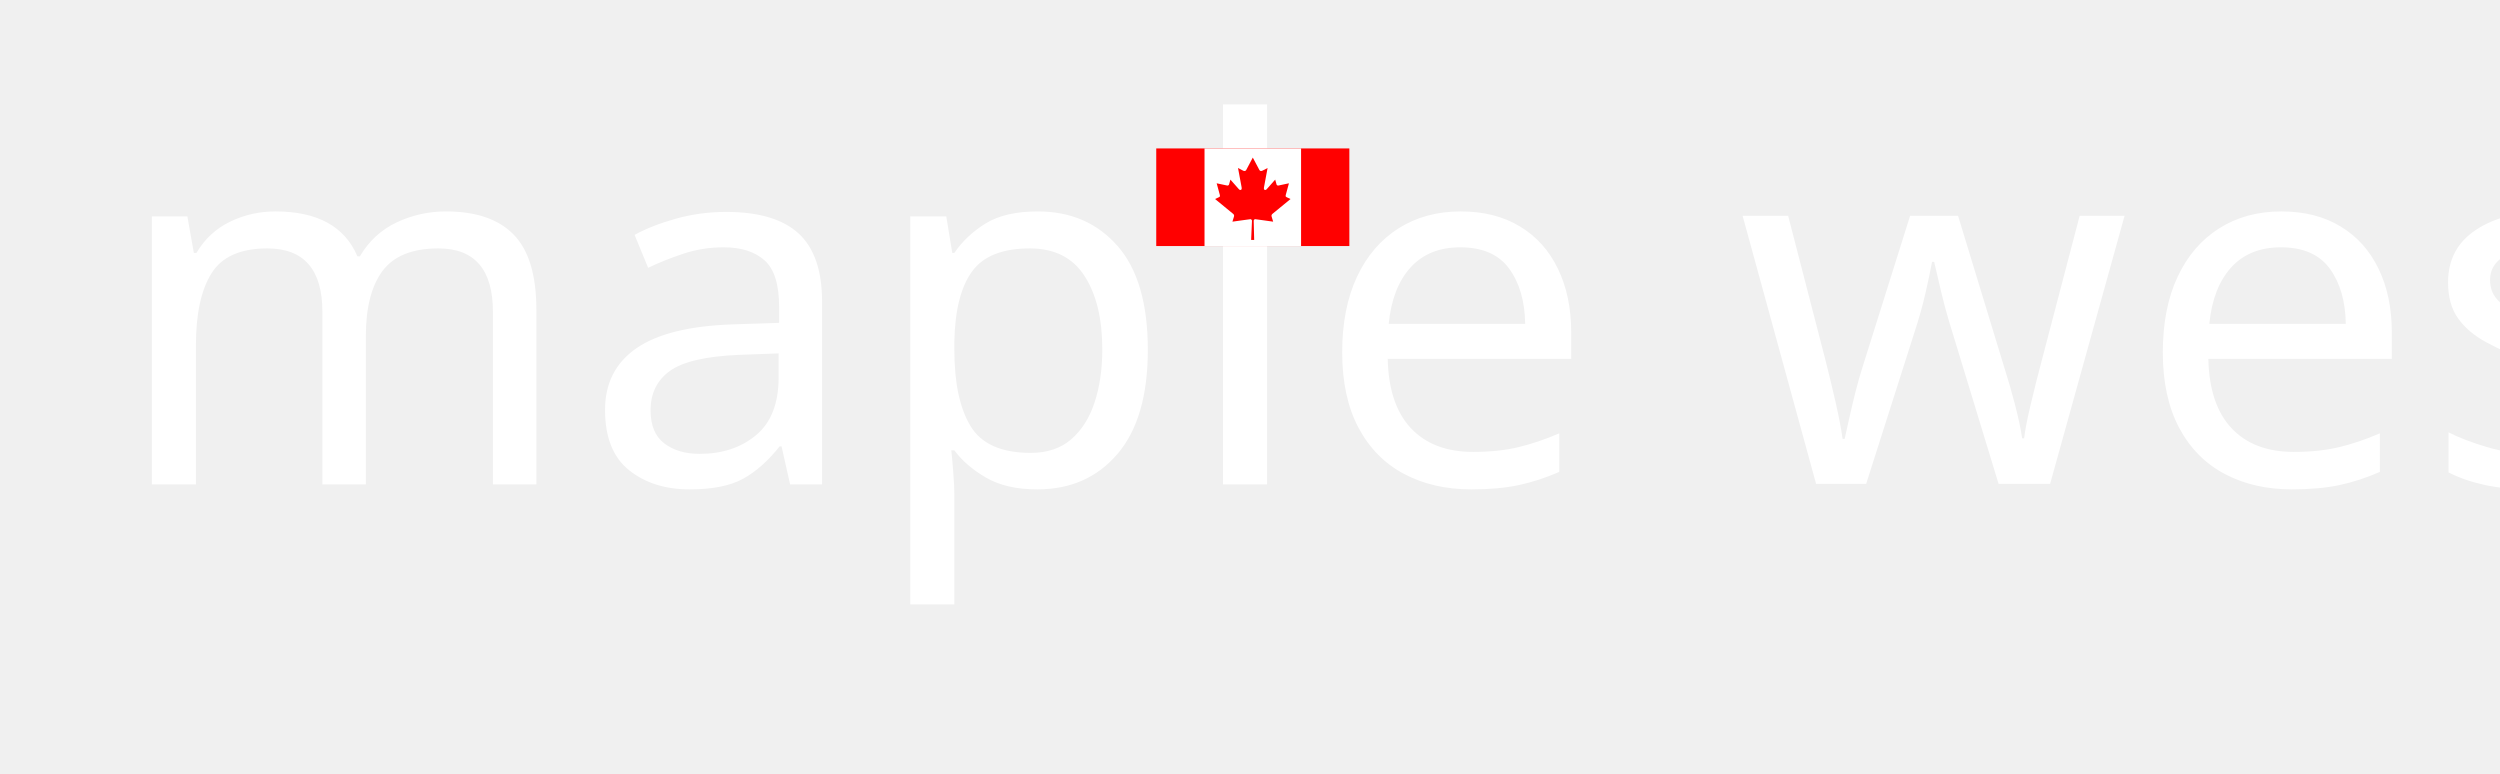
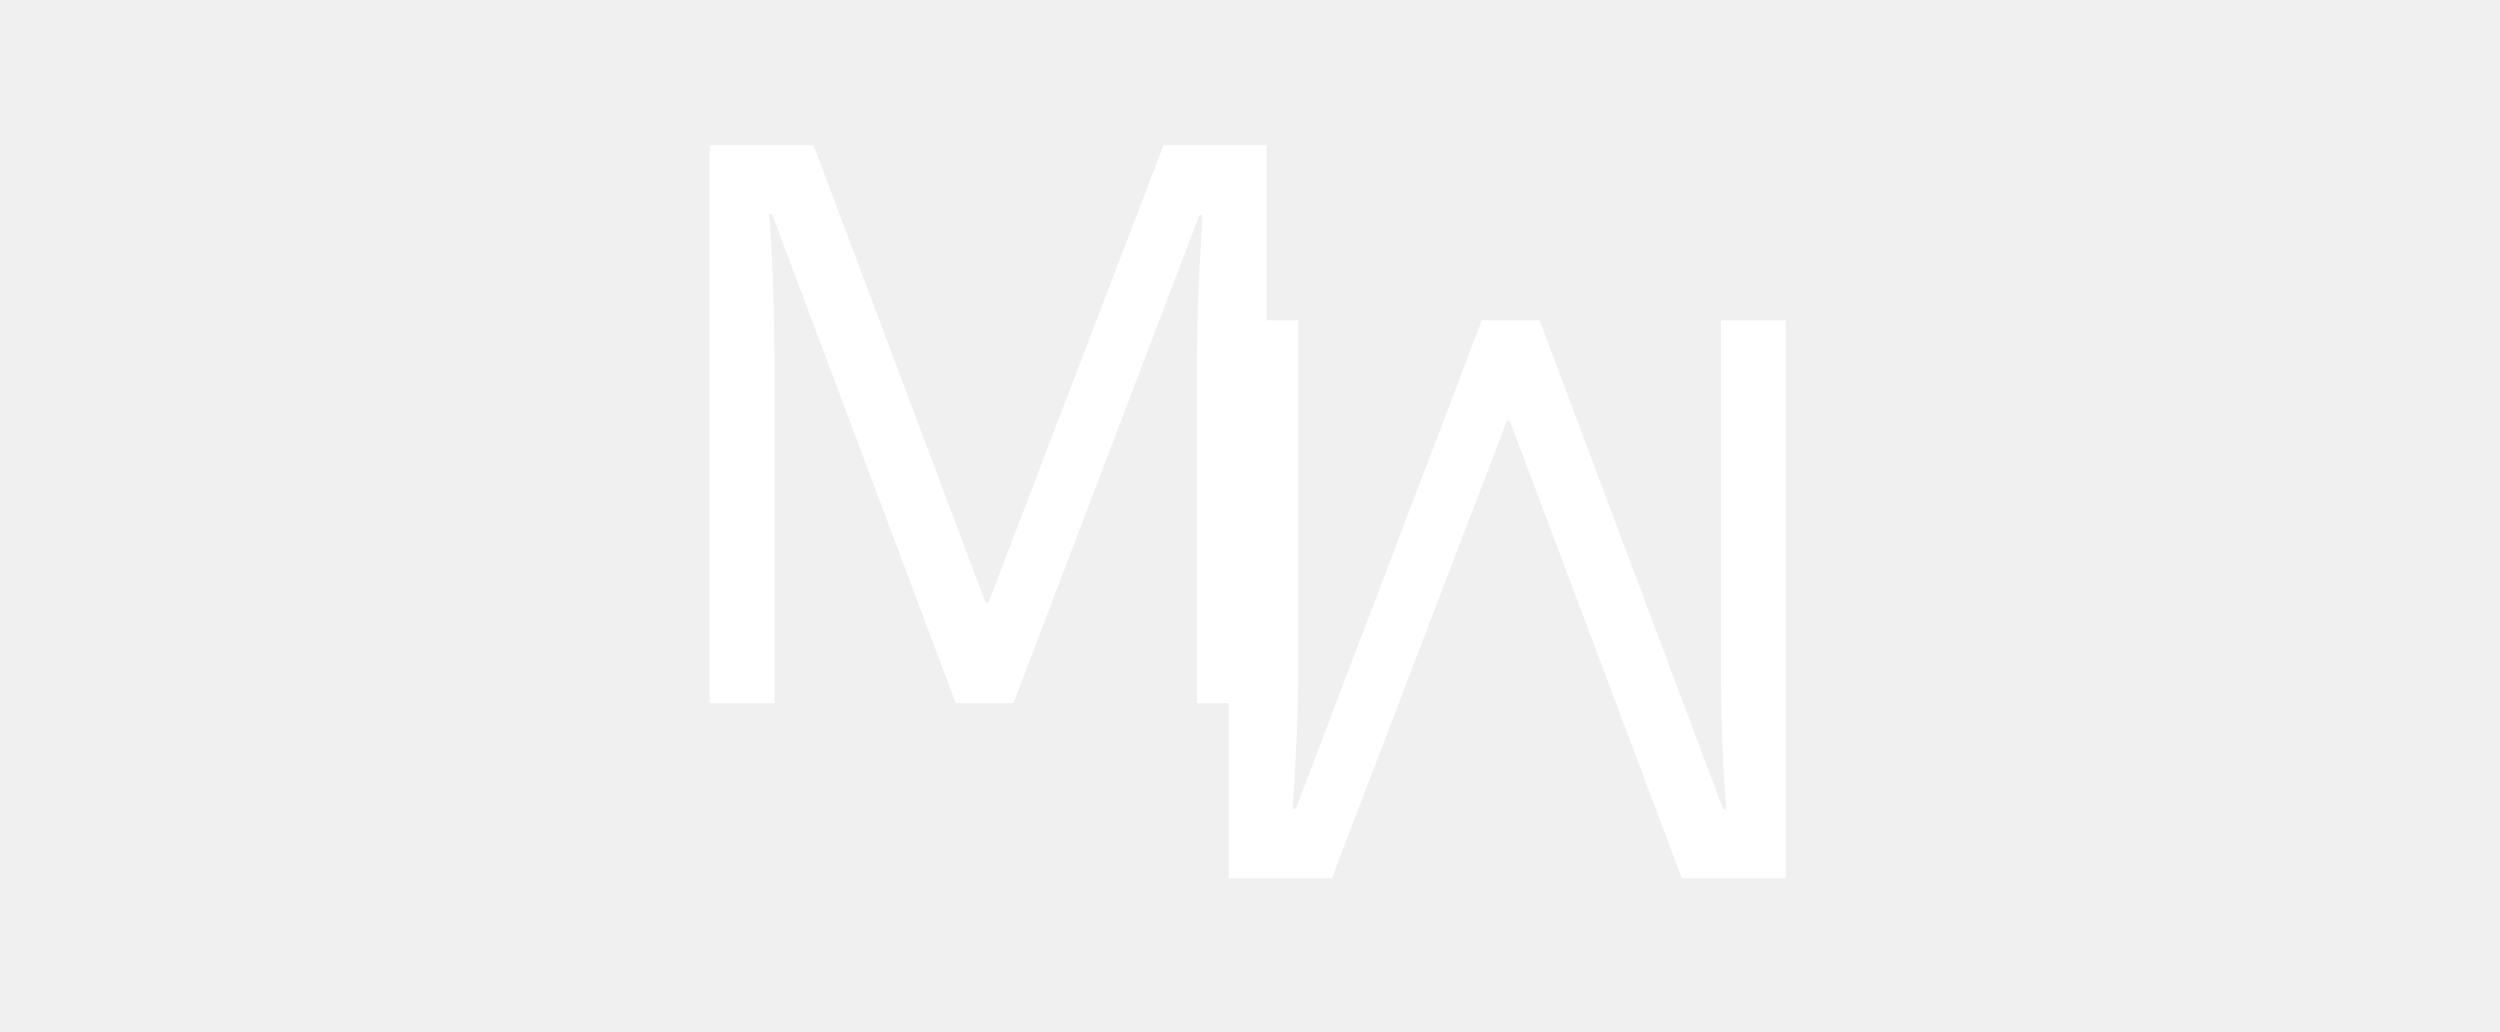
- <svg xmlns="http://www.w3.org/2000/svg" width="320px" height="99px" viewBox="0 0 320 99" version="1.1">
+ <svg xmlns="http://www.w3.org/2000/svg" width="320px" height="132px" viewBox="0 0 320 132" version="1.1">
  <defs />
-   <g id="Page-1" stroke="none" stroke-width="1" fill="none" fill-rule="evenodd">
-     <g id="Alternate">
-       <text id="maple-west" font-family="Baskerville" font-size="64" font-weight="normal" letter-spacing="0.667" fill="#FFFFFF">
-         <tspan x="14" y="62">maple west</tspan>
-       </text>
-       <g id="Flag_of_Canada-Copy" transform="translate(148, 19)" fill-rule="nonzero">
-         <rect id="Rectangle-path" fill="#FF0000" x="0" y="0" width="24.717" height="12.494" />
-         <rect id="Rectangle-path" fill="#FFFFFF" x="6.179" y="0" width="12.358" height="12.494" />
-         <path d="M12.358,1.171 L11.515,2.761 C11.419,2.934 11.248,2.918 11.076,2.821 L10.466,2.502 L10.921,4.944 C11.017,5.39 10.71,5.39 10.558,5.197 L9.493,3.991 L9.32,4.604 C9.3,4.684 9.212,4.768 9.081,4.748 L7.734,4.462 L8.087,5.763 C8.163,6.052 8.222,6.172 8.011,6.248 L7.531,6.476 L9.85,8.38 C9.942,8.452 9.988,8.582 9.955,8.699 L9.752,9.373 C10.551,9.28 11.266,9.14 12.065,9.053 C12.135,9.046 12.254,9.163 12.253,9.246 L12.147,11.713 L12.535,11.713 L12.474,9.251 C12.474,9.169 12.581,9.046 12.652,9.053 C13.45,9.14 14.166,9.28 14.964,9.373 L14.761,8.699 C14.729,8.582 14.775,8.452 14.867,8.38 L17.186,6.476 L16.706,6.248 C16.494,6.172 16.553,6.052 16.629,5.763 L16.983,4.462 L15.636,4.748 C15.504,4.768 15.417,4.684 15.397,4.604 L15.224,3.991 L14.158,5.197 C14.007,5.39 13.7,5.39 13.796,4.944 L14.251,2.502 L13.64,2.821 C13.469,2.918 13.297,2.934 13.202,2.761" id="Shape" fill="#FF0000" />
+   <g id="Page-1" stroke="none" stroke-width="1" fill="none" fill-rule="evenodd" font-size="100" font-family="Futura-Medium, Futura" font-weight="400">
+     <g id="Google-Company-Logo" fill="#FFFFFF">
+       <g id="Group" transform="translate(30, -14)">
+         <text id="M">
+           <tspan x="51.129" y="104">M</tspan>
+         </text>
+         <text id="M" transform="translate(160.2, 94) scale(-1, -1) translate(-160.2, -94) ">
+           <tspan x="112.129" y="133">M</tspan>
+         </text>
      </g>
    </g>
  </g>
</svg>
